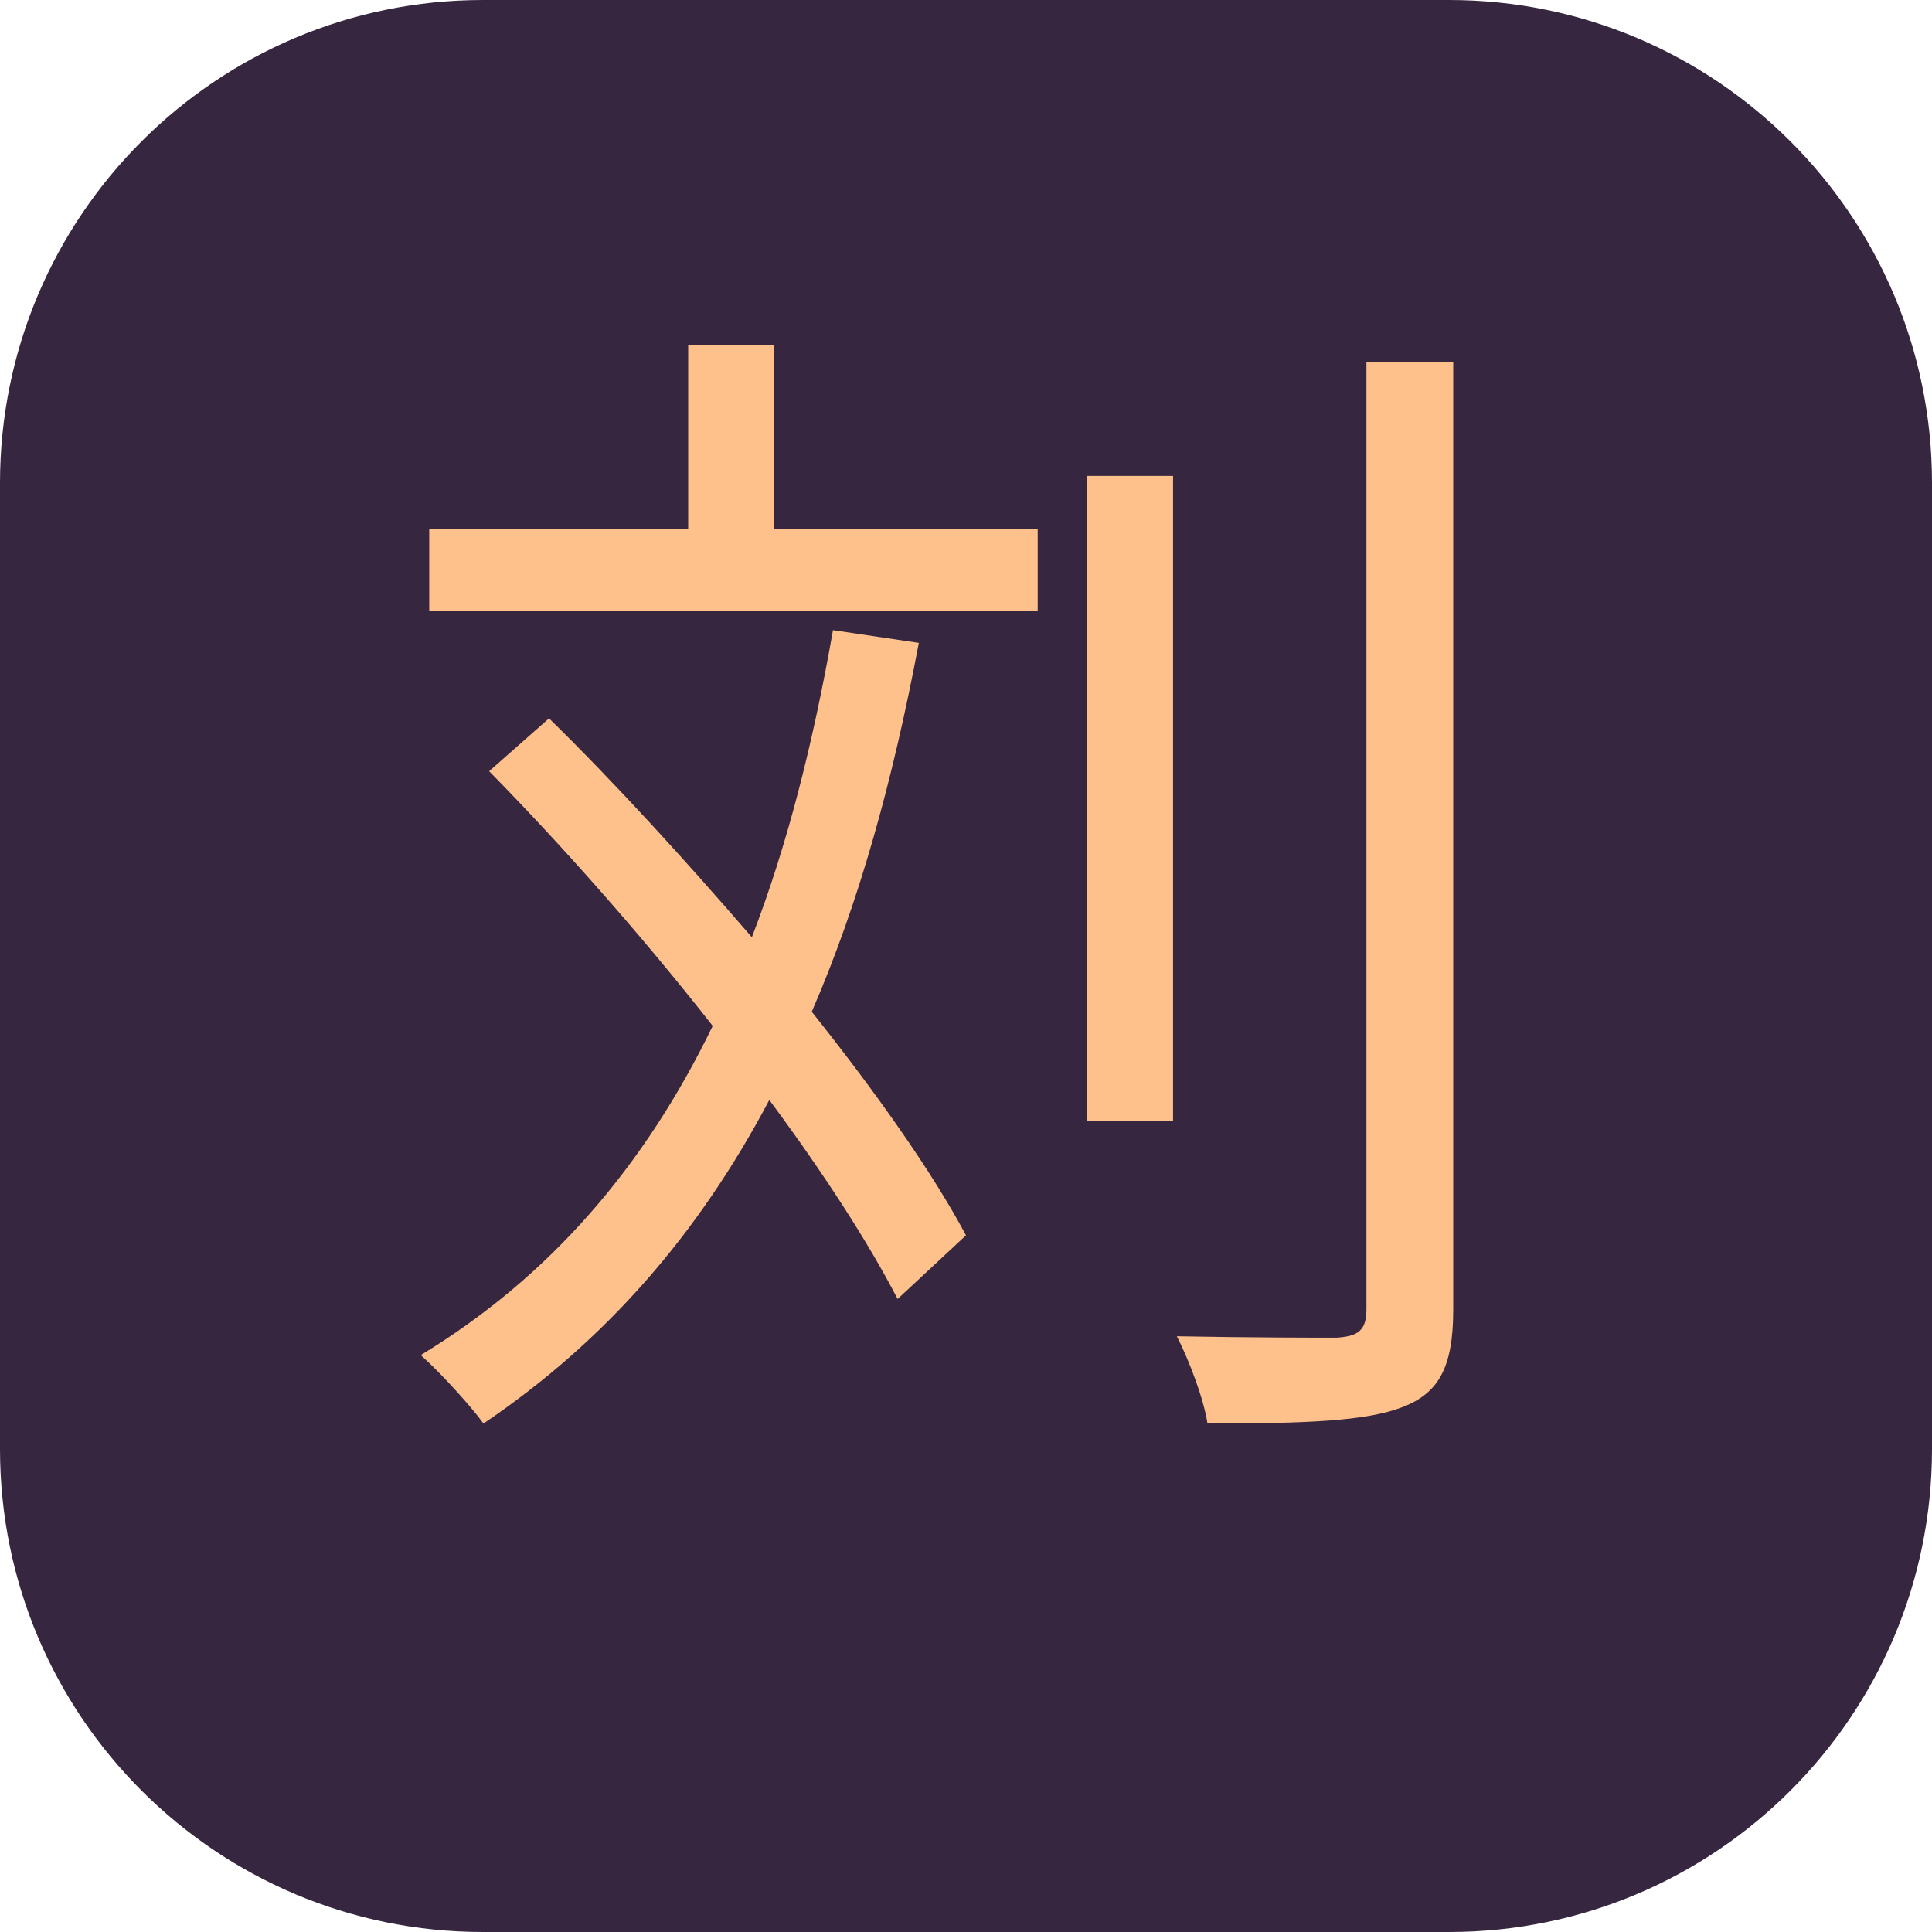
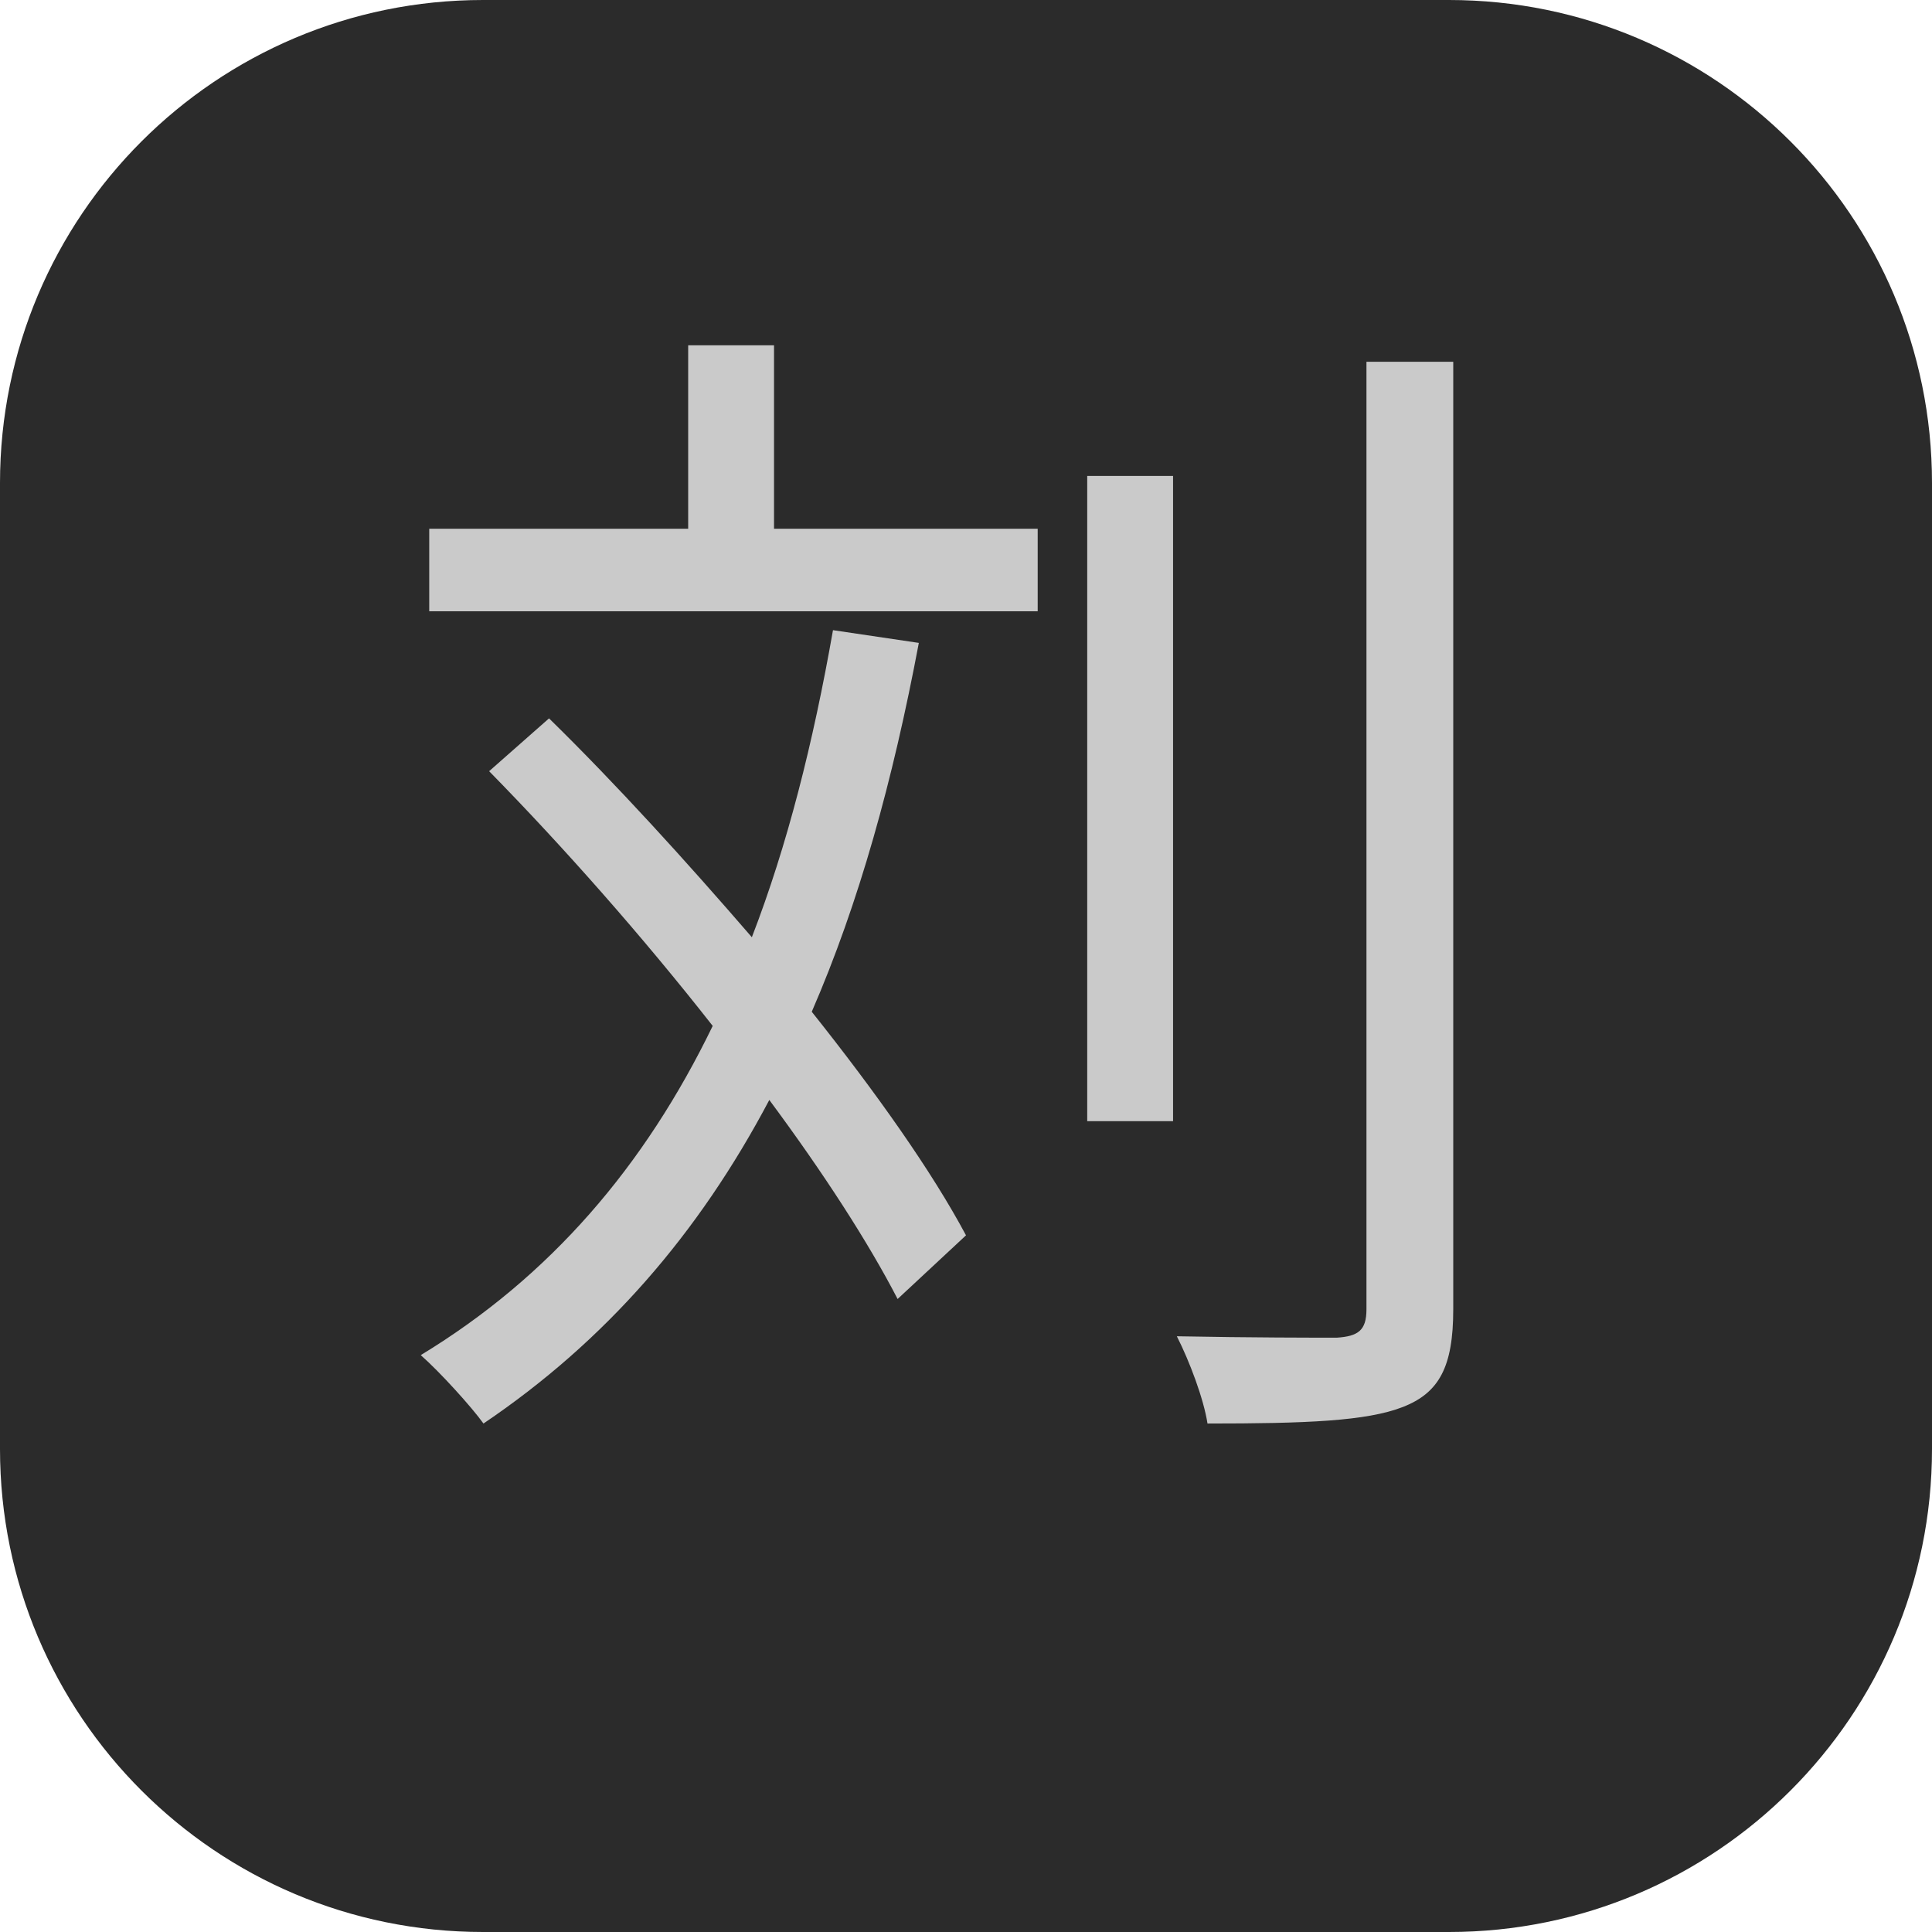
<svg xmlns="http://www.w3.org/2000/svg" viewBox="0 0 64 64">
-   <rect width="64" height="64" rx="16" fill="#36263f" />
-   <text x="32" y="44" text-anchor="middle" font-size="39" font-family="sans-serif" fill="#ffc18c">刘</text>
+   <rect width="64" height="64" rx="16" fill="#2b2b2b" />
+   <text x="32" y="44" text-anchor="middle" font-size="39" font-family="sans-serif" fill="#cacaca">刘</text>
</svg>
